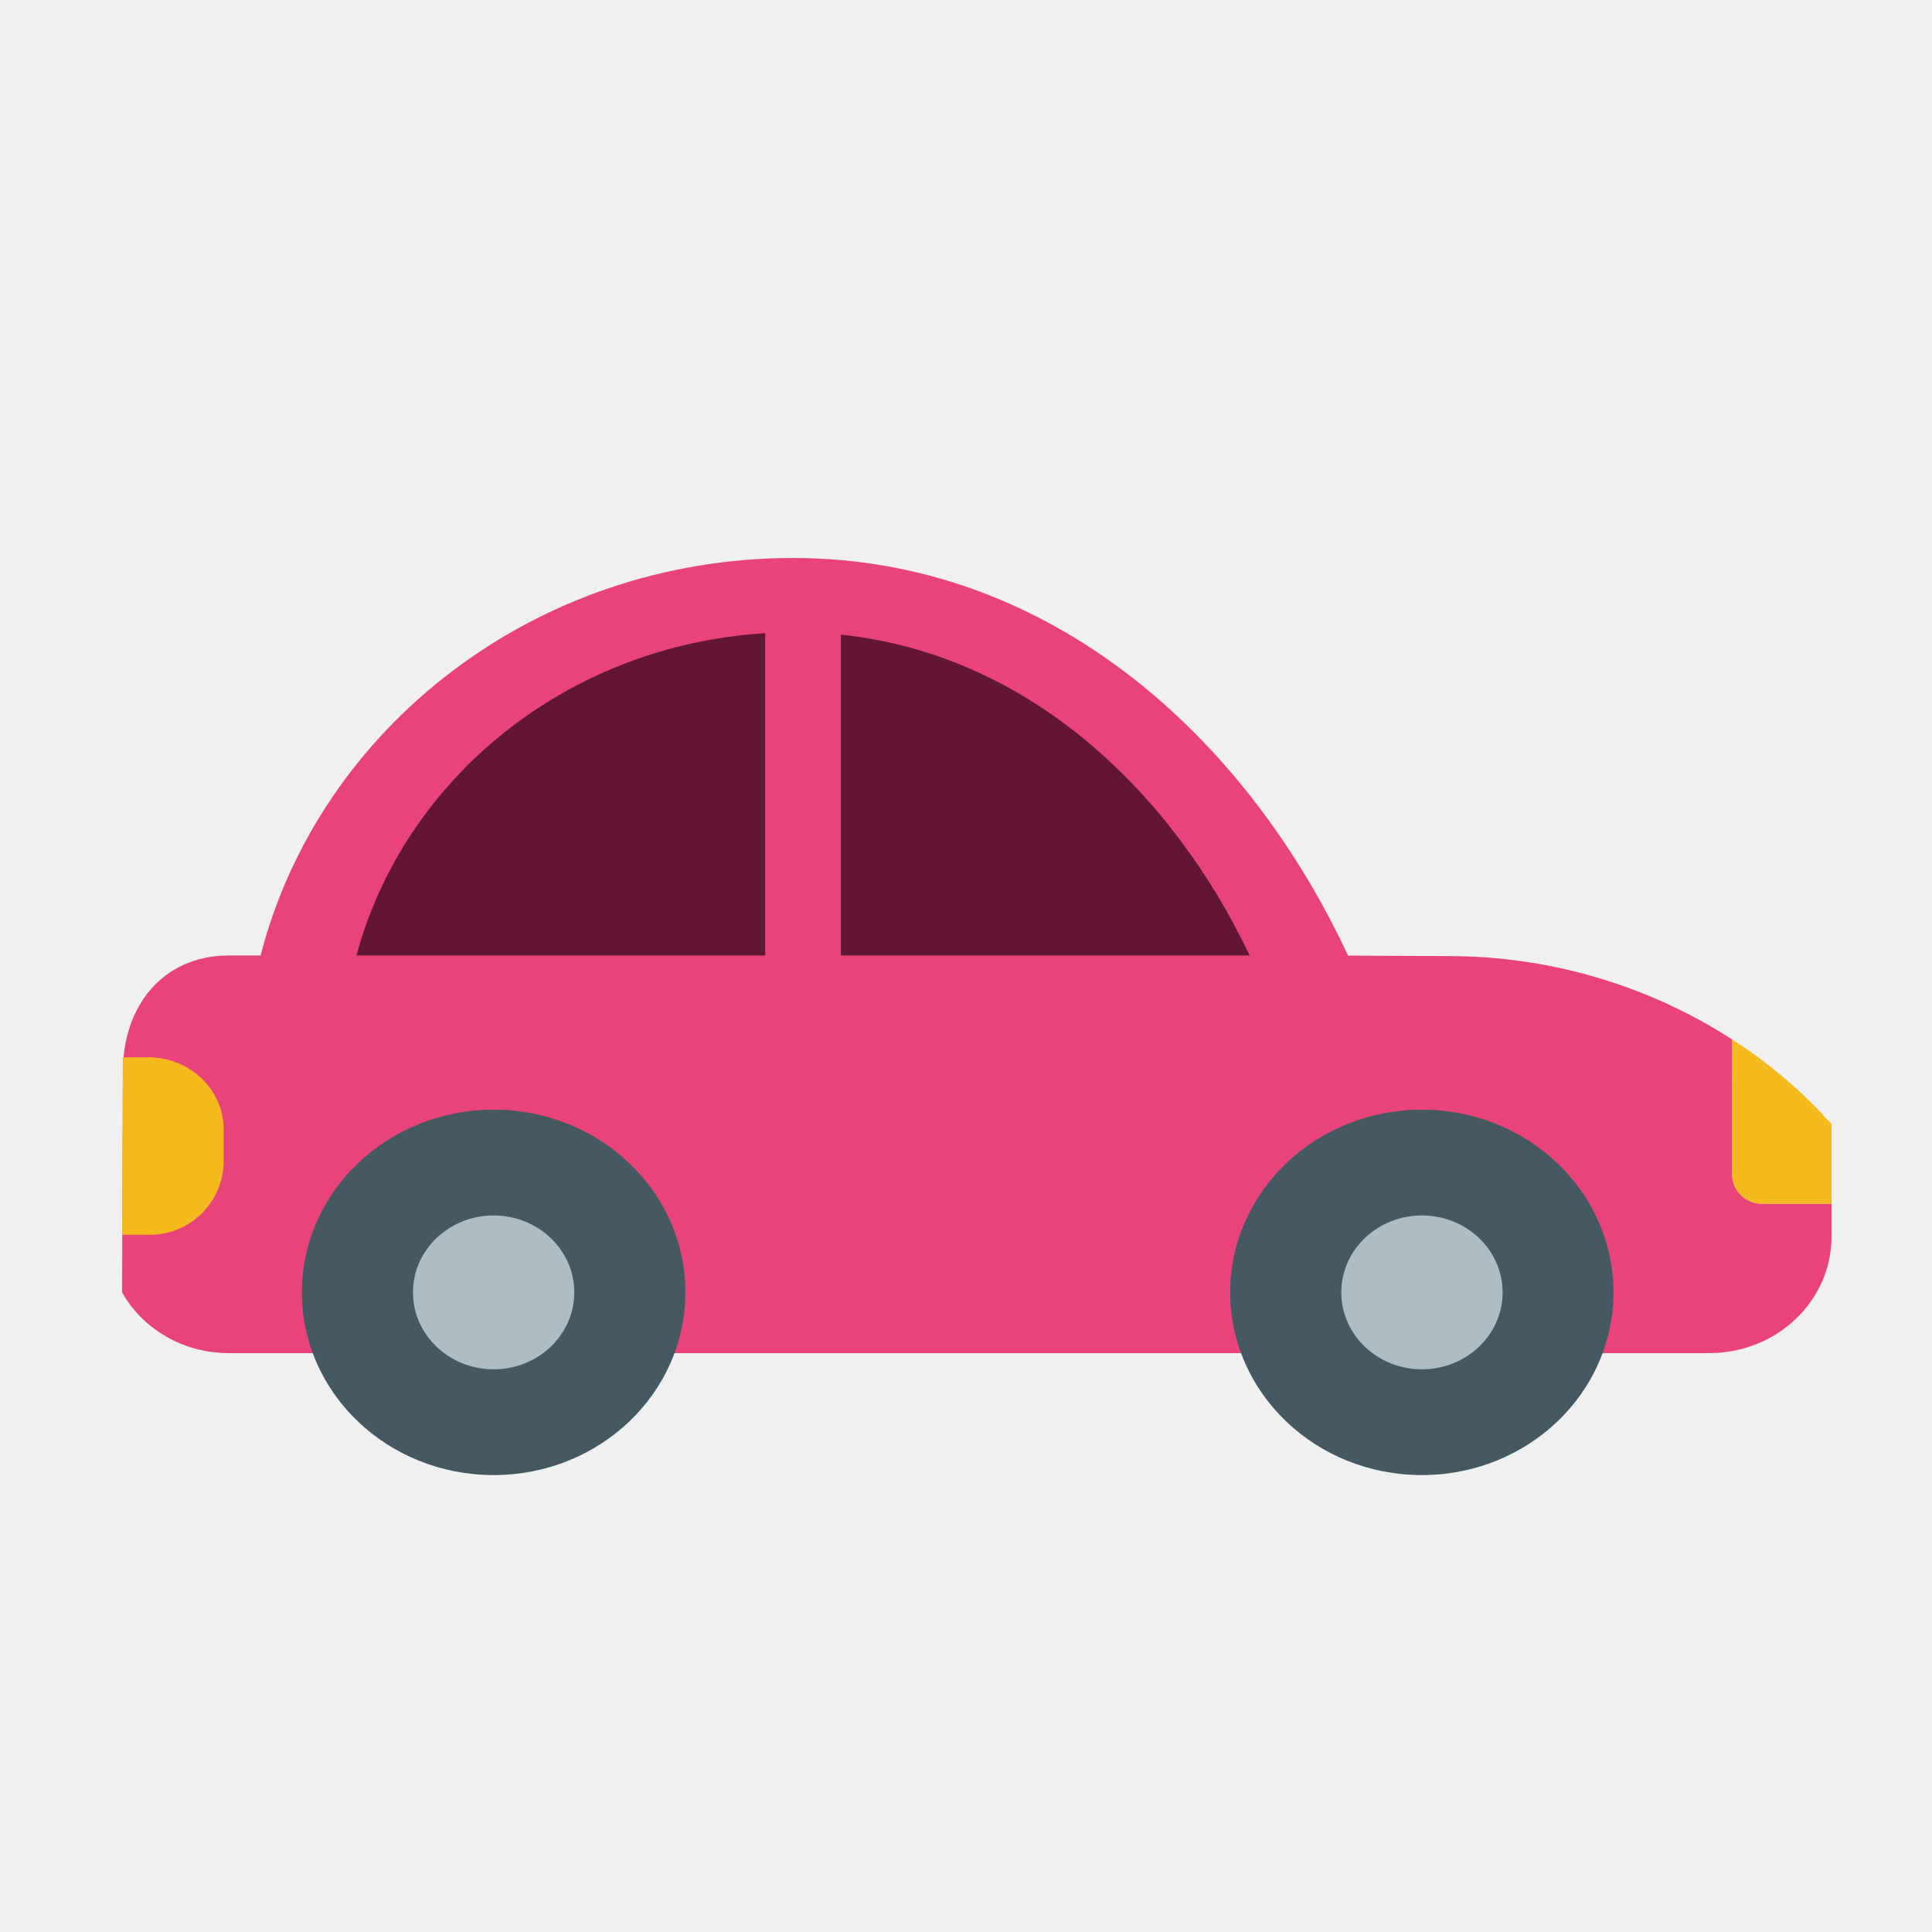
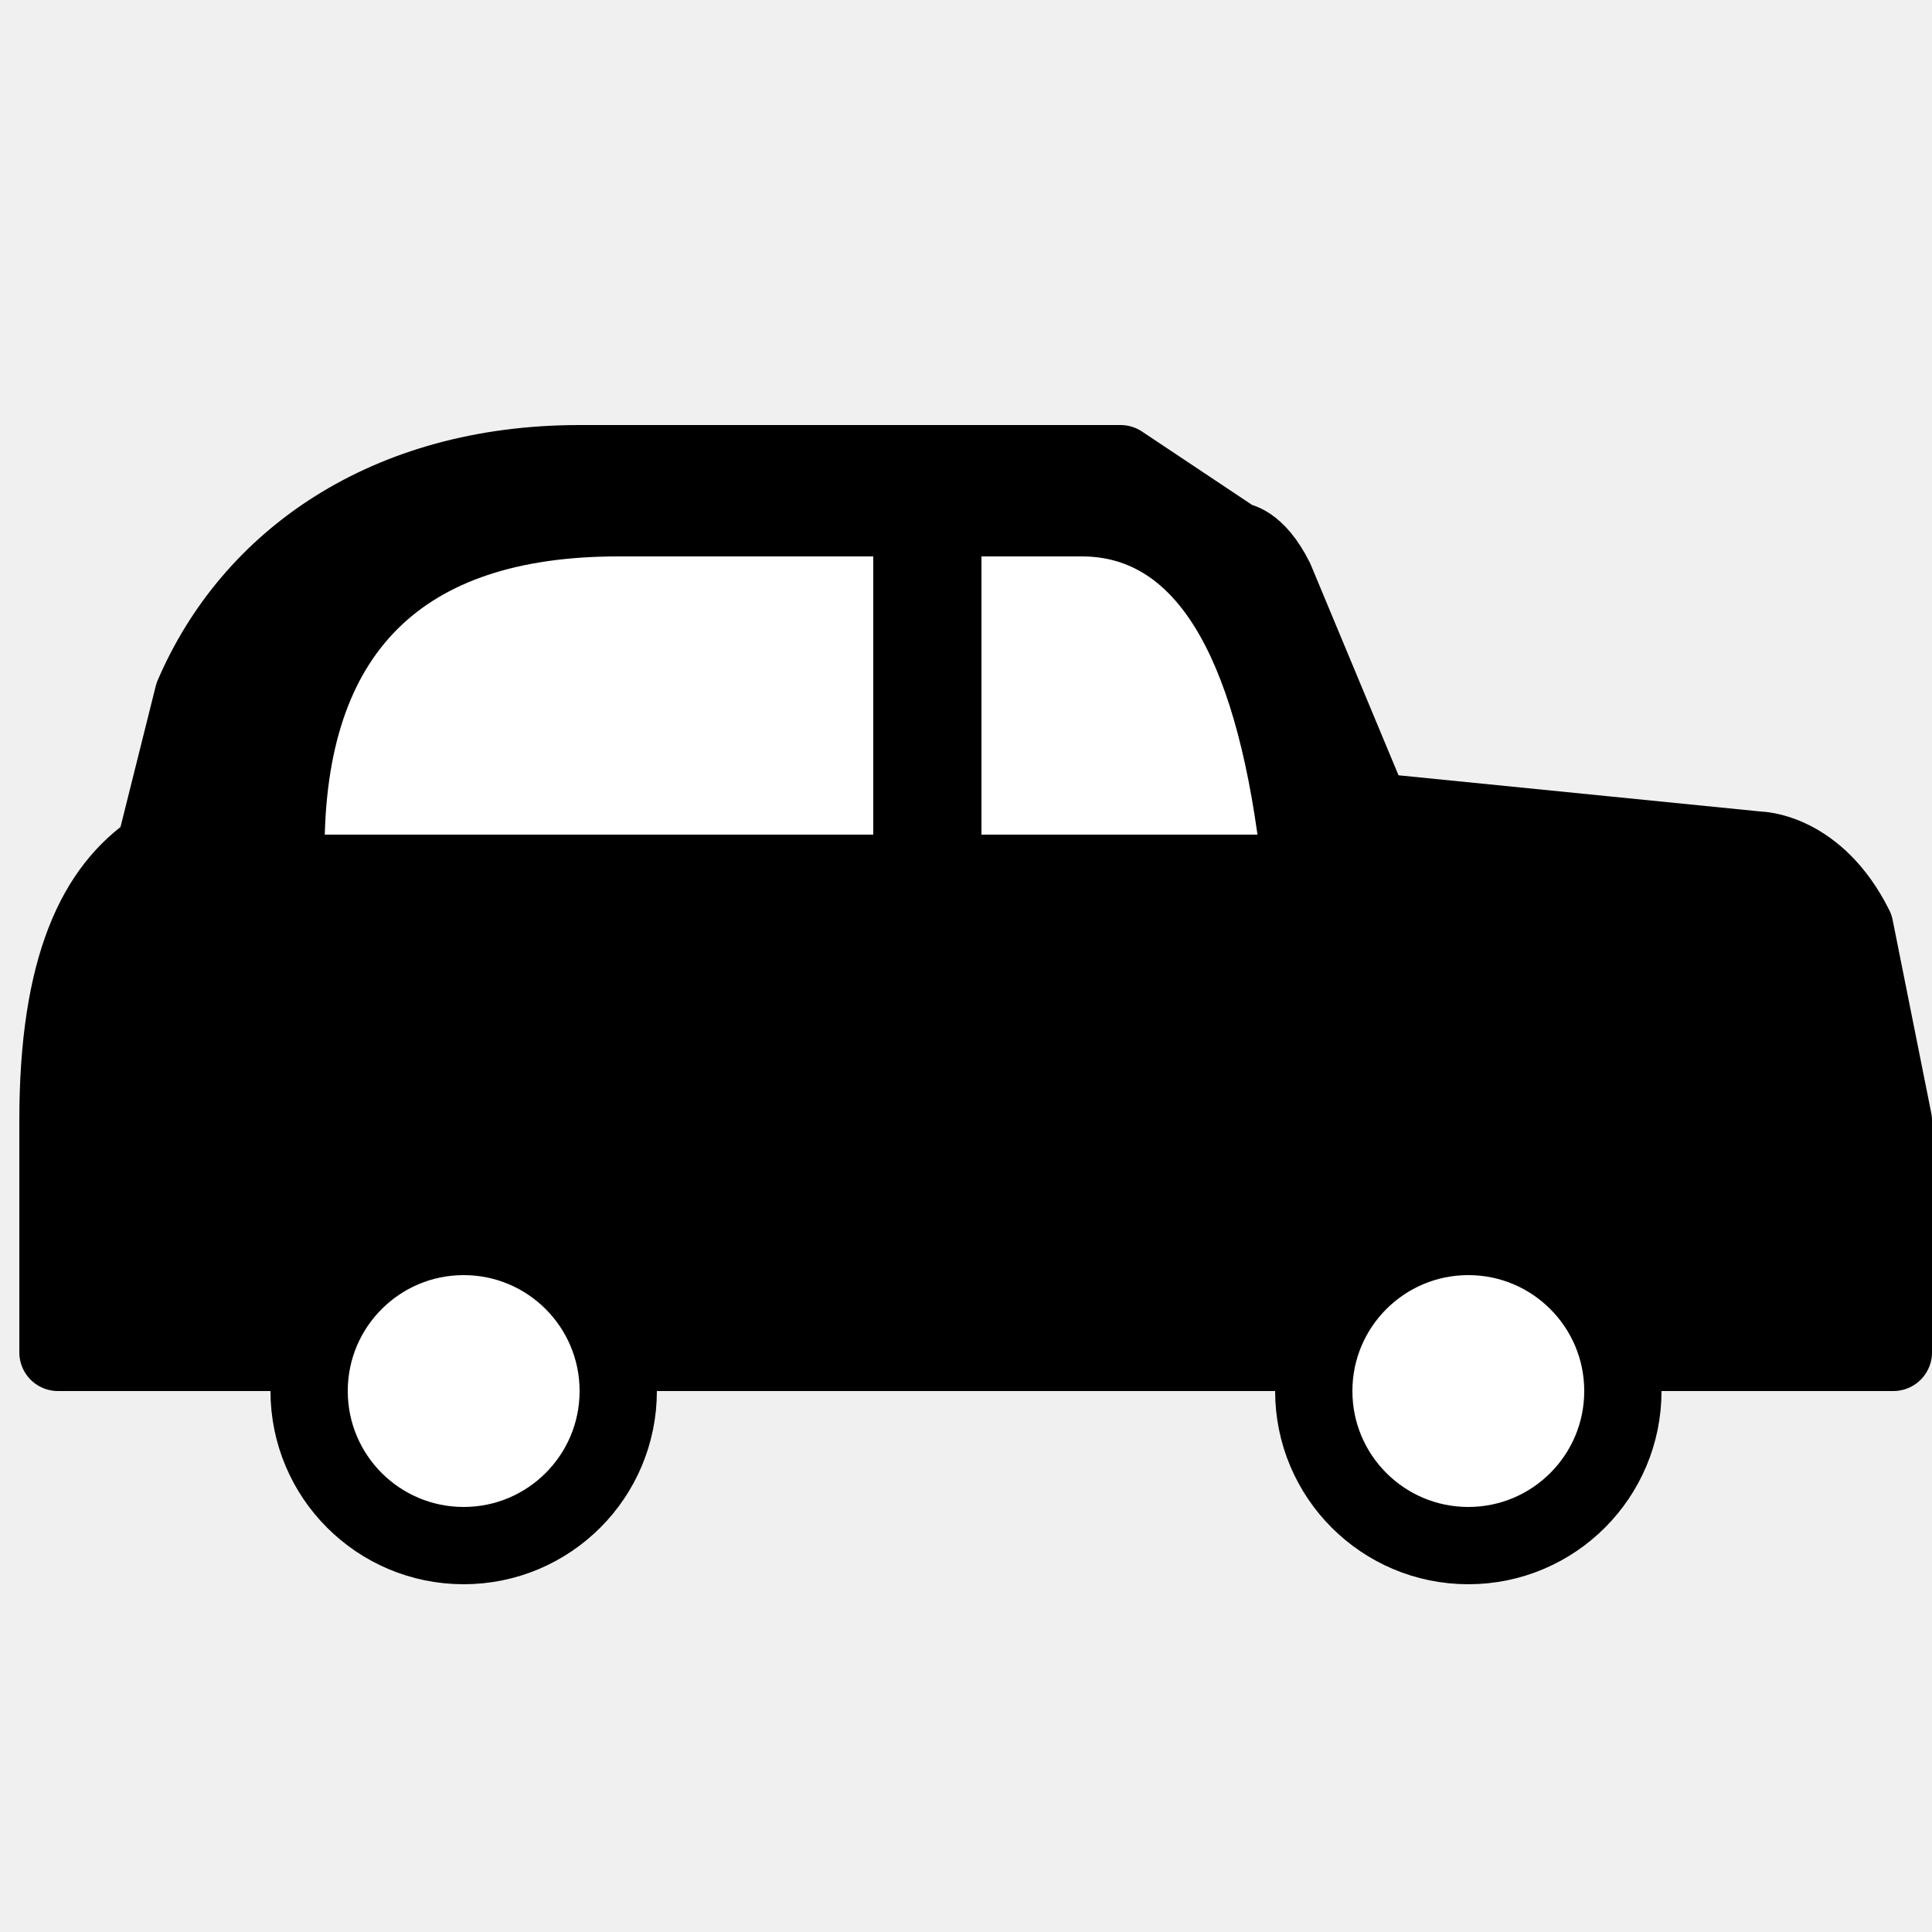
- <svg xmlns="http://www.w3.org/2000/svg" width="800px" height="800px" viewBox="0 0 1024 1024" class="icon" version="1.1">
-   <path d="M766.976 508.736c80.576 0 152.448 32.128 199.232 82.176" fill="#AEBCC3" />
-   <path d="M64.704 684.992c10.816 19.2 32.064 32.192 56.576 32.192h784.64c35.84 0 64.832-27.648 64.832-61.76v-17.408h-36.608a15.744 15.744 0 0 1-16.064-15.296V550.912a277.568 277.568 0 0 0-150.144-44.16h1.6l-55.04-0.256c-53.632-115.2-157.504-210.752-294.208-210.752-136.512 0-251.008 89.728-282.176 210.688h-16.832c-35.456 0-56.128 27.392-56.128 61.184" fill="#e8447a" />
-   <path d="M64.704 654.464h13.76a39.168 39.168 0 0 0 40.064-38.272v-17.6c0-21.12-17.92-38.208-40.064-38.208h-13.376" fill="#F5BB1D" />
-   <path d="M160 684.992a101.632 96.832 0 1 0 203.264 0 101.632 96.832 0 1 0-203.264 0Z" fill="#455963" />
-   <path d="M218.88 684.992a42.752 40.768 0 1 0 85.504 0 42.752 40.768 0 1 0-85.504 0Z" fill="#AEBCC3" />
-   <path d="M652.032 684.992a101.568 96.832 0 1 0 203.136 0 101.568 96.832 0 1 0-203.136 0Z" fill="#455963" />
-   <path d="M710.912 684.992a42.752 40.768 0 1 0 85.504 0 42.752 40.768 0 1 0-85.504 0Z" fill="#AEBCC3" />
-   <path d="M966.272 591.104v-0.192a257.92 257.92 0 0 0-48.192-40V622.72c0 8.448 7.232 15.296 16.064 15.296h36.608v-42.304l-4.48-4.608z" fill="#F5BB1D" />
-   <path d="M405.568 335.616c-104.896 6.336-191.296 76.8-216.64 170.816h216.64V335.616zM445.696 506.432h216.64c-41.216-86.848-117.12-159.616-216.64-170.048v170.048z" fill="#631536" />
+ <svg xmlns="http://www.w3.org/2000/svg" width="800" height="800" viewBox="0 0 50 50">
+   <g id="body" fill="currentColor" stroke="black" stroke-width="2" stroke-linejoin="round" stroke-linecap="round">
+     <path d=" M15,12 C10,12 6.5,14.5 5,18 L4,22 C2.5,23 1.5,25 1.5,29 V35 H49 V29 L48,24 C47,22 45.5,22 45.5,22 L35.5,21 L33,15 C32.5,14 32,14 32,14 L29,12 Z " />
+   </g>
+   <g id="windows" fill="white" stroke="black" stroke-width="0.8" stroke-linejoin="round" stroke-linecap="round">
+     <path d="M8,22 Q8,14 16,14 H23 V22 Z" />
+     <path d="M25,22 V14 H28 Q32,14 33,22 Z" />
+   </g>
+   <g id="wheels" fill="white" stroke="black" stroke-width="2" stroke-linejoin="round" stroke-linecap="round">
+     <circle cx="12" cy="36" r="4" />
+     <circle cx="38" cy="36" r="4" />
+   </g>
</svg>
